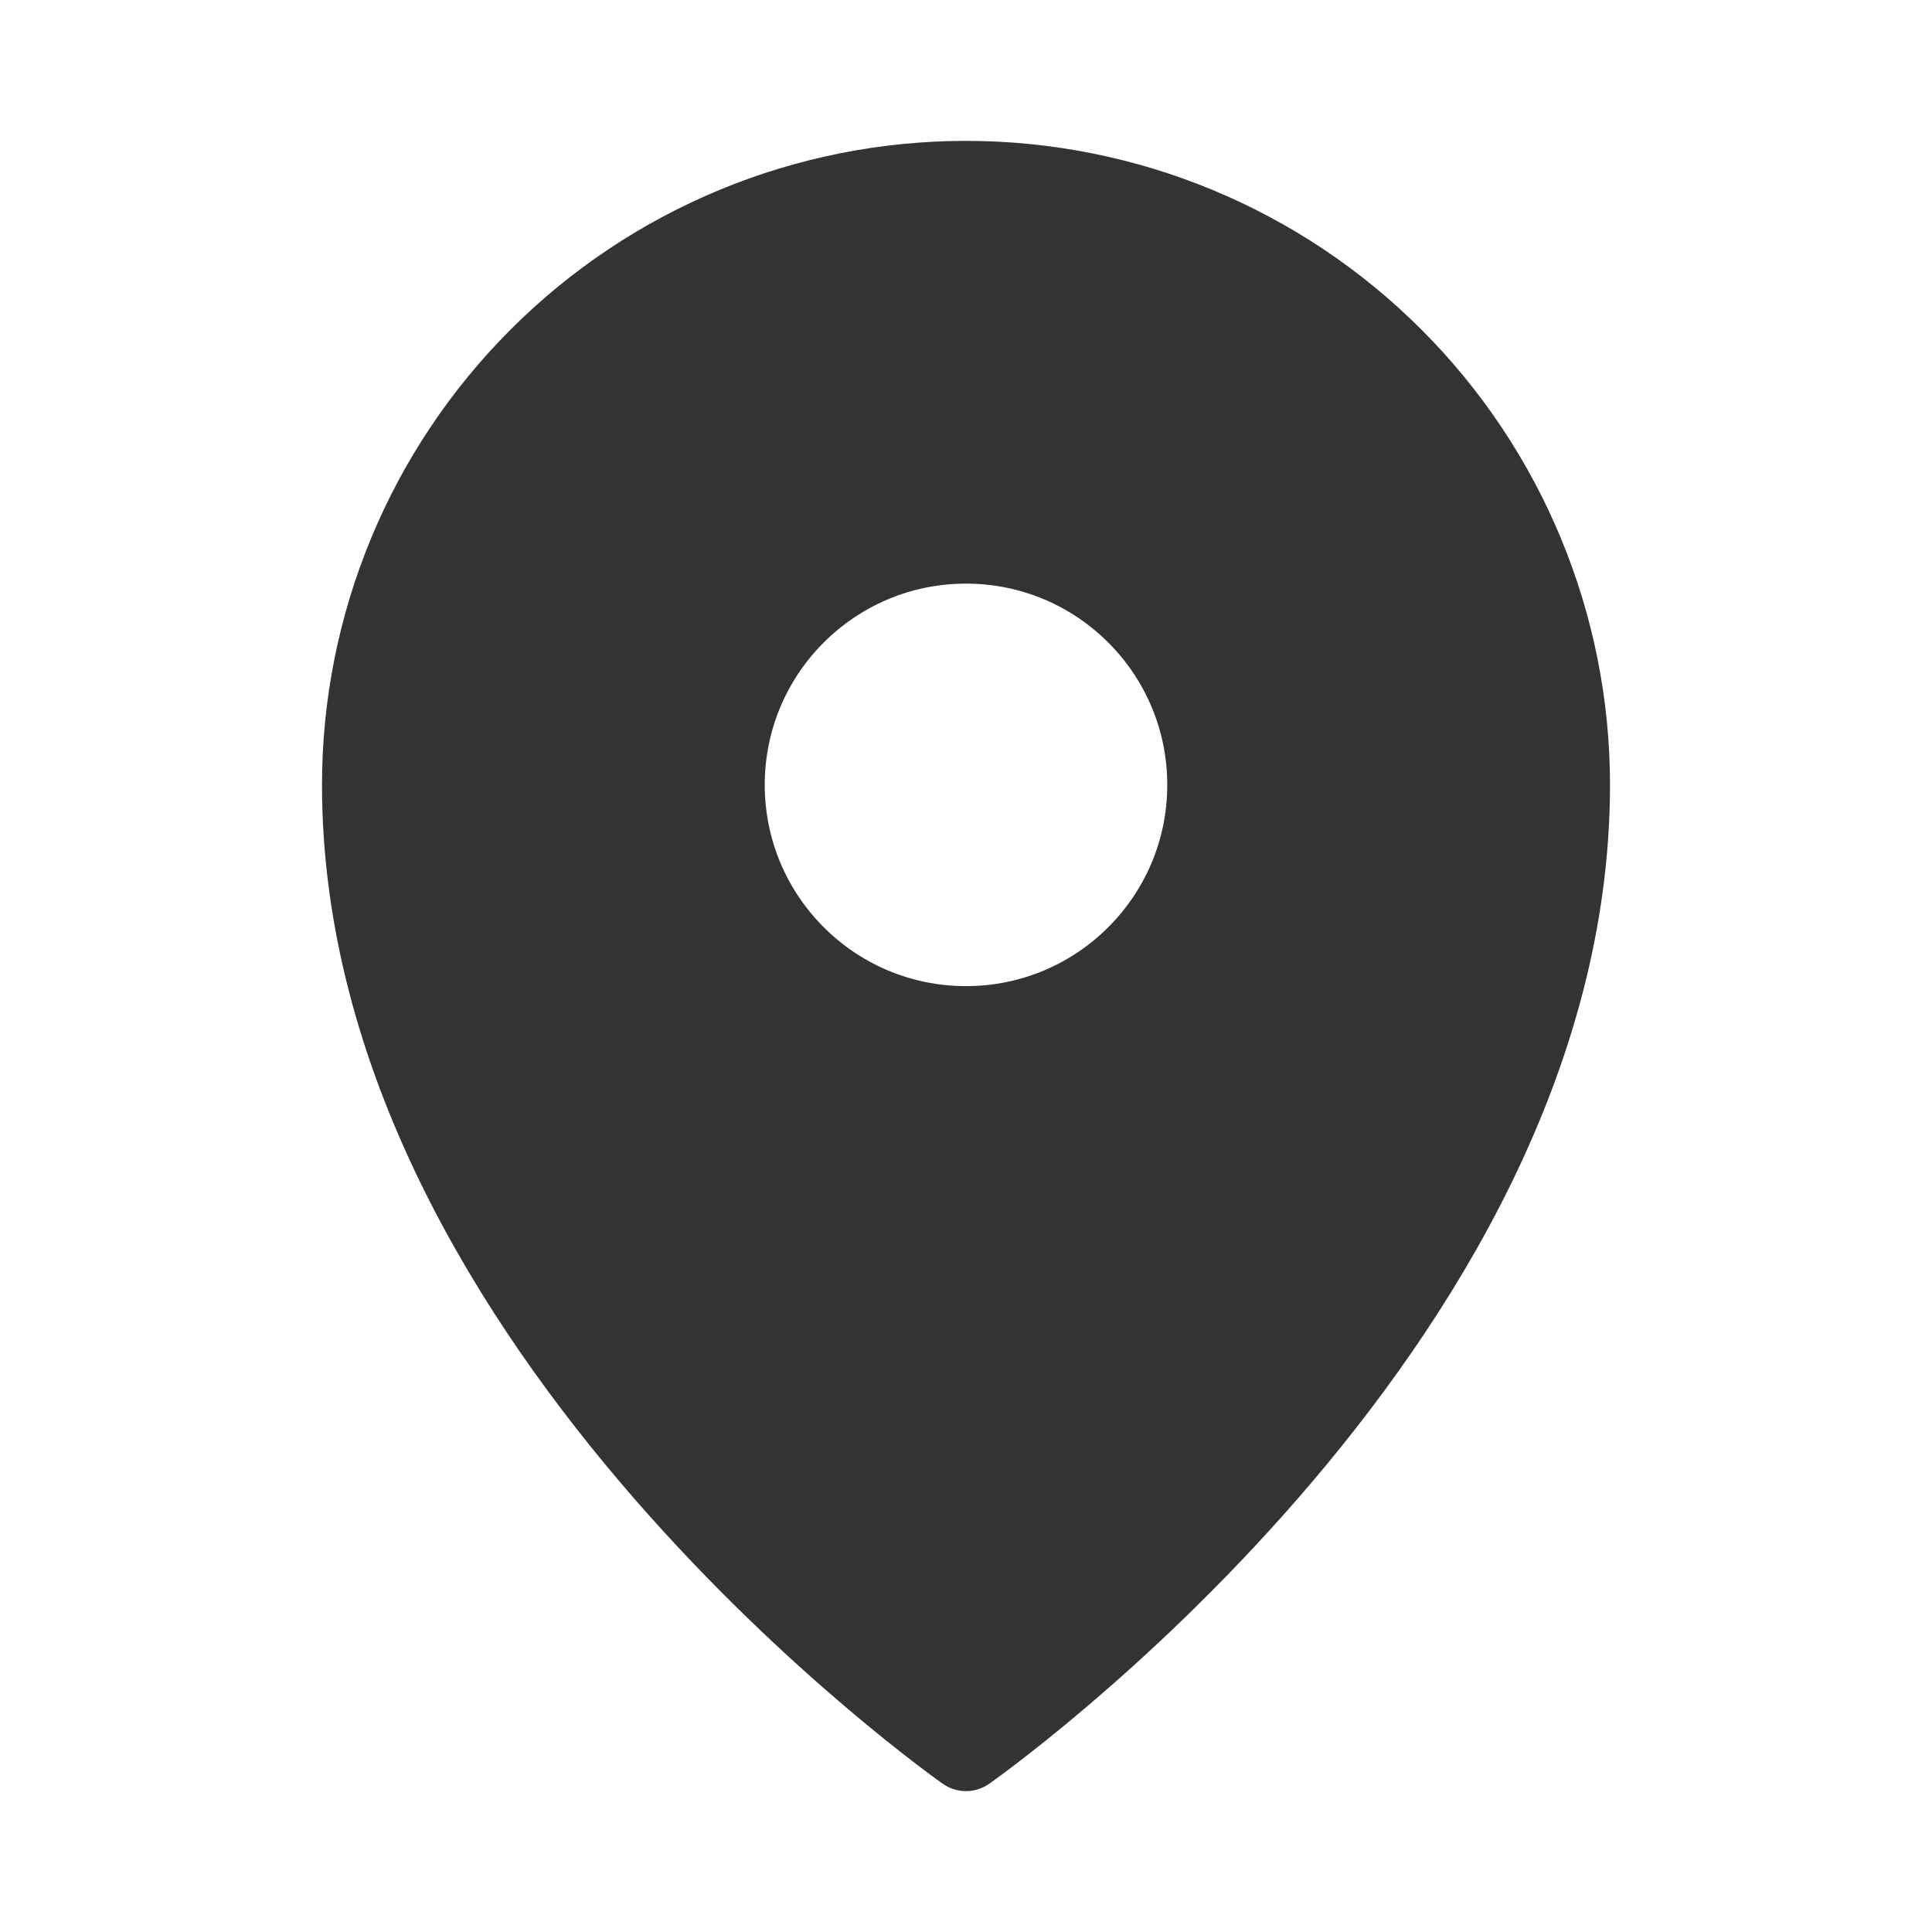
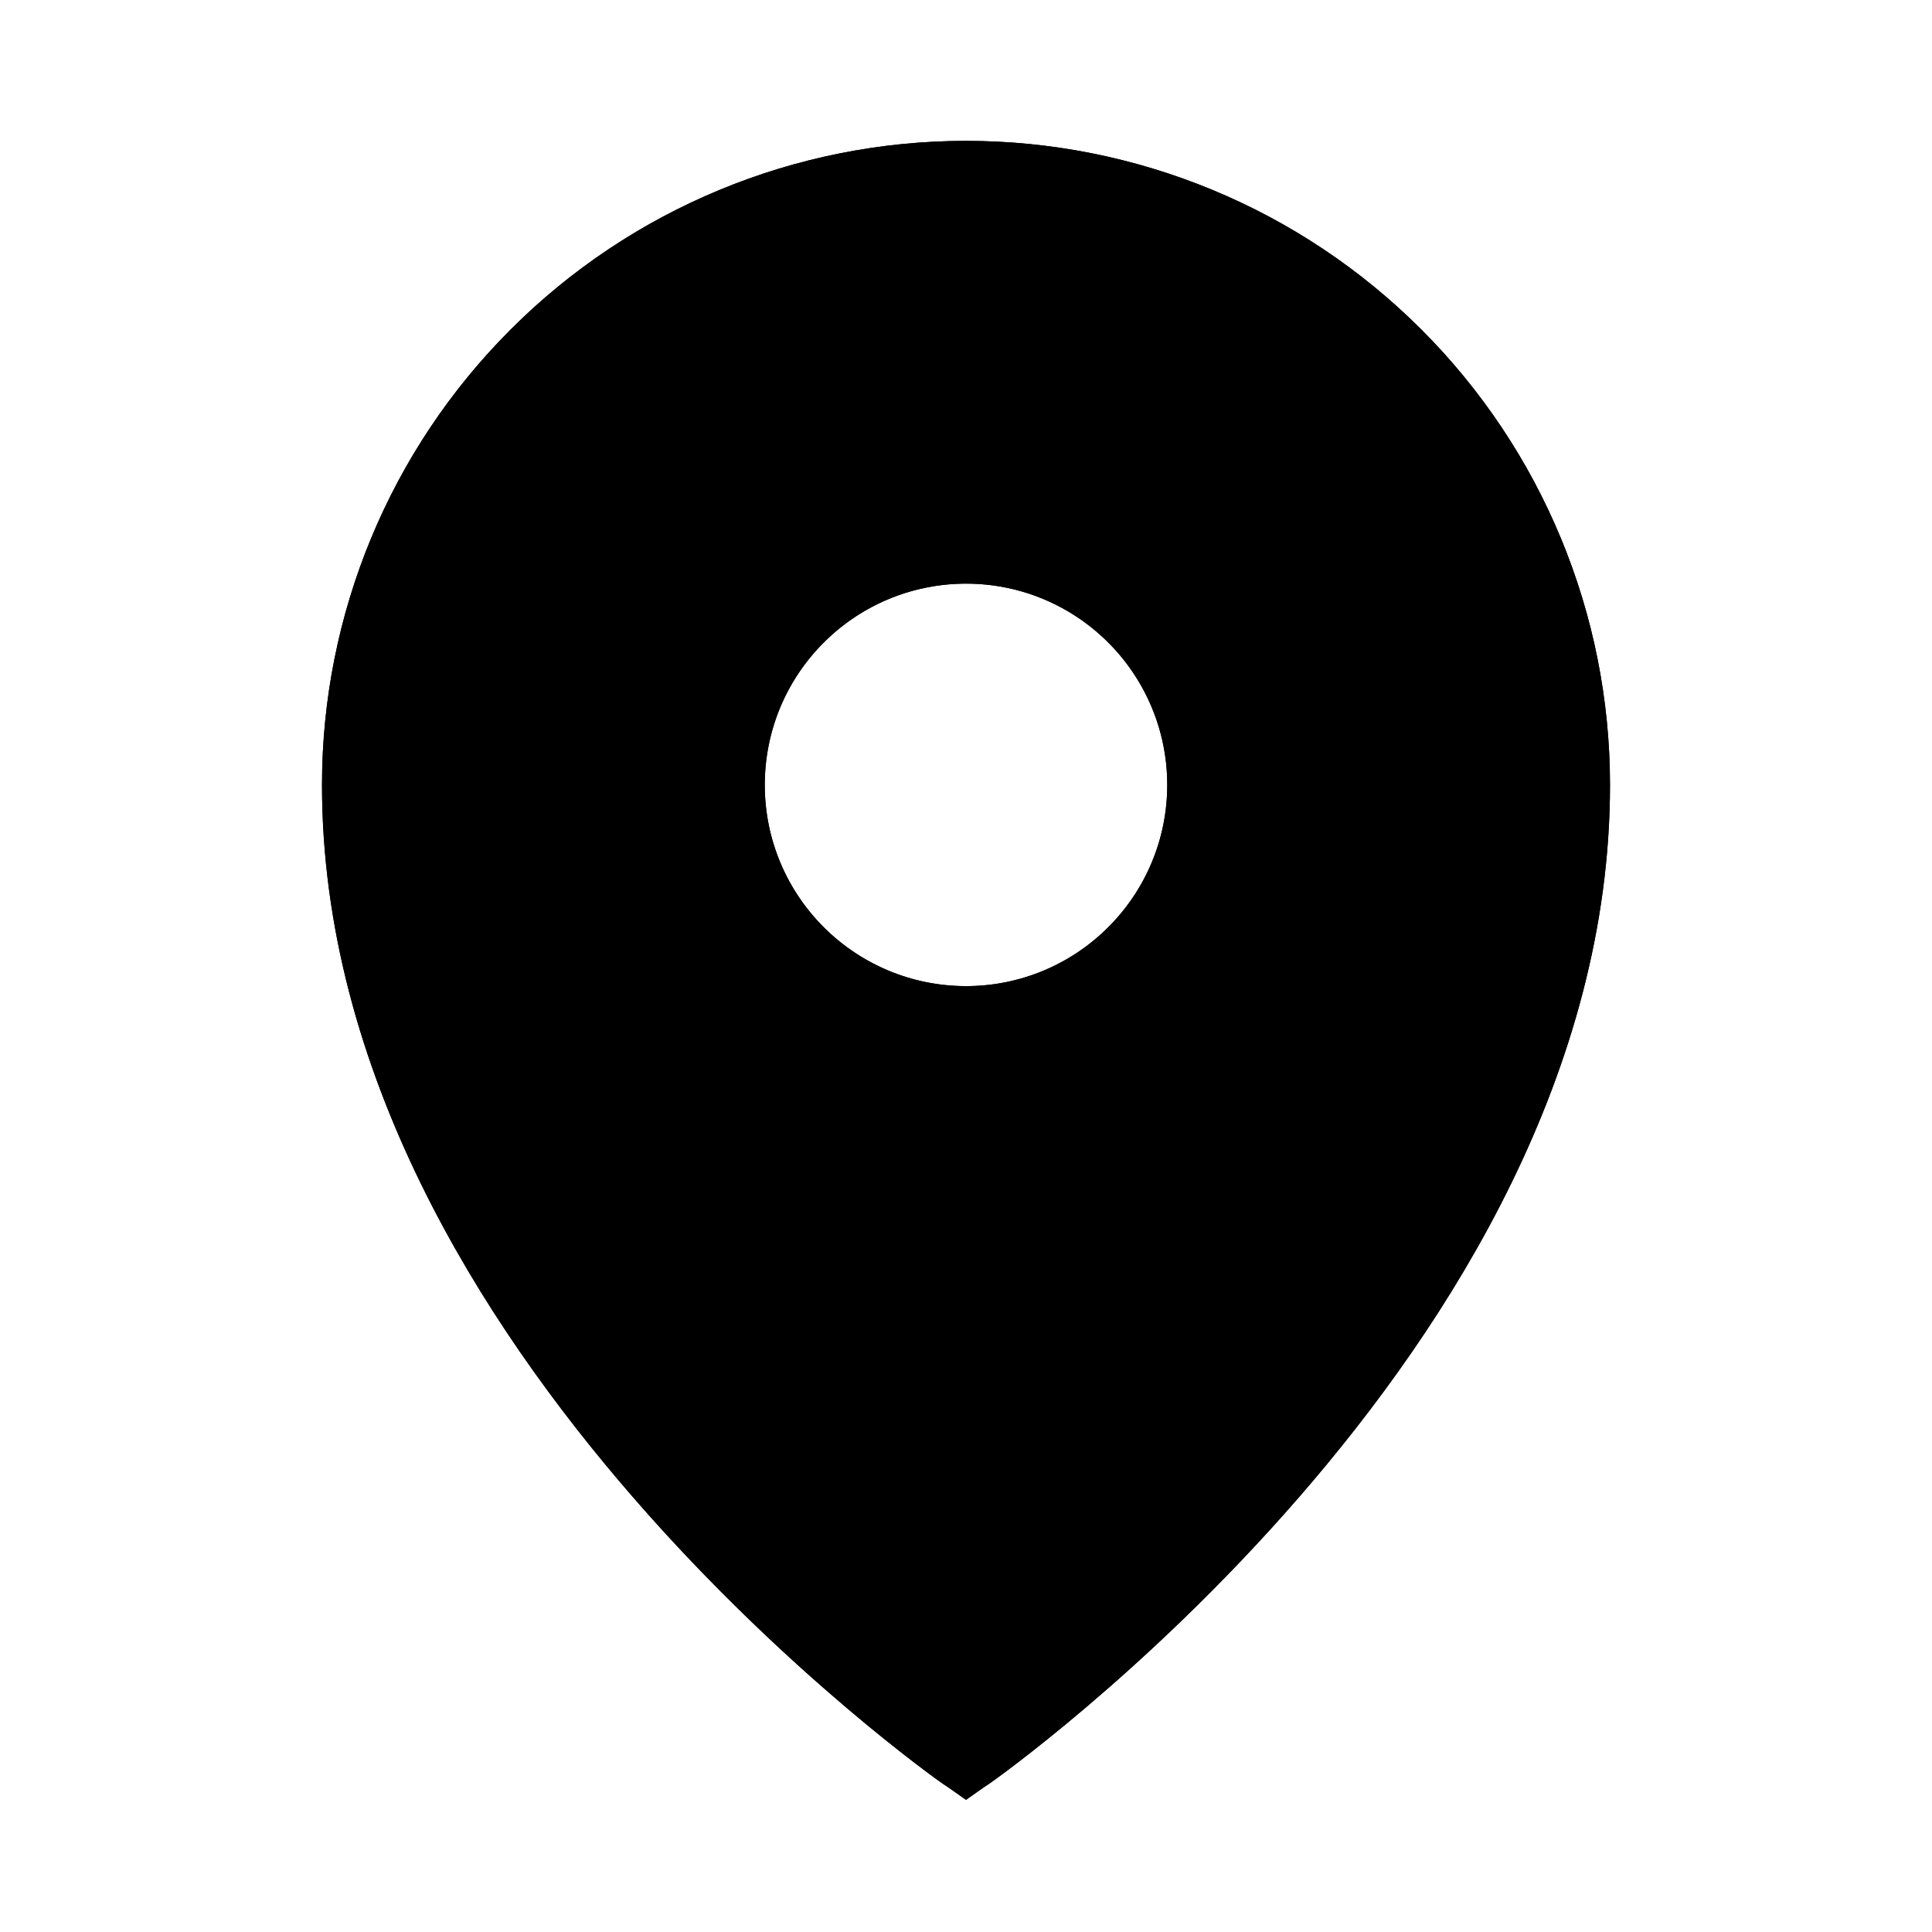
<svg xmlns="http://www.w3.org/2000/svg" width="24" height="24" viewBox="0 0 24 24" fill="none">
-   <path d="M12 2.25C10.011 2.25 8.103 3.04 6.697 4.447C5.29 5.853 4.5 7.761 4.5 9.75C4.5 16.5 12 21.75 12 21.75C12 21.75 19.5 16.5 19.5 9.75C19.5 7.761 18.71 5.853 17.303 4.447C15.897 3.04 13.989 2.25 12 2.25ZM12 12.75C11.407 12.75 10.827 12.574 10.333 12.244C9.84 11.915 9.455 11.446 9.228 10.898C9.001 10.35 8.942 9.747 9.058 9.165C9.173 8.583 9.459 8.048 9.879 7.629C10.298 7.209 10.833 6.923 11.415 6.808C11.997 6.692 12.6 6.751 13.148 6.978C13.696 7.205 14.165 7.59 14.494 8.083C14.824 8.577 15 9.157 15 9.75C15 10.546 14.684 11.309 14.121 11.871C13.559 12.434 12.796 12.75 12 12.75Z" fill="#333333" />
-   <path d="M19.5 9.75C19.5 16.5 12 21.75 12 21.75C12 21.75 4.5 16.5 4.5 9.75C4.5 7.761 5.29 5.853 6.697 4.447C8.103 3.04 10.011 2.25 12 2.25C13.989 2.25 15.897 3.04 17.303 4.447C18.71 5.853 19.5 7.761 19.5 9.75V9.75Z" stroke="#333333" stroke-linecap="round" stroke-linejoin="round" />
-   <path d="M12 12.75C13.657 12.75 15 11.407 15 9.75C15 8.093 13.657 6.75 12 6.75C10.343 6.75 9 8.093 9 9.75C9 11.407 10.343 12.75 12 12.75Z" stroke="#333333" stroke-linecap="round" stroke-linejoin="round" />
+   <path d="M12 2.25C10.011 2.25 8.103 3.04 6.697 4.447C5.29 5.853 4.5 7.761 4.5 9.75C4.5 16.5 12 21.75 12 21.75C12 21.75 19.5 16.5 19.5 9.75C19.5 7.761 18.71 5.853 17.303 4.447C15.897 3.04 13.989 2.25 12 2.25ZM12 12.75C11.407 12.75 10.827 12.574 10.333 12.244C9.84 11.915 9.455 11.446 9.228 10.898C9.001 10.35 8.942 9.747 9.058 9.165C9.173 8.583 9.459 8.048 9.879 7.629C10.298 7.209 10.833 6.923 11.415 6.808C11.997 6.692 12.6 6.751 13.148 6.978C13.696 7.205 14.165 7.59 14.494 8.083C14.824 8.577 15 9.157 15 9.75C15 10.546 14.684 11.309 14.121 11.871C13.559 12.434 12.796 12.75 12 12.75Z" fill="currentColor" stroke="currentColor" />
+   <path d="M19.5 9.75C19.5 16.5 12 21.75 12 21.75C12 21.75 4.5 16.5 4.5 9.75C4.5 7.761 5.29 5.853 6.697 4.447C8.103 3.04 10.011 2.25 12 2.25C13.989 2.25 15.897 3.04 17.303 4.447C18.71 5.853 19.5 7.761 19.5 9.75V9.75Z" stroke="currentColor" stroke-linecap="round" stroke-linejoin="round" />
+   <path d="M12 12.75C13.657 12.75 15 11.407 15 9.75C15 8.093 13.657 6.75 12 6.75C10.343 6.75 9 8.093 9 9.75C9 11.407 10.343 12.75 12 12.75Z" stroke="currentColor" stroke-linecap="round" stroke-linejoin="round" />
</svg>
